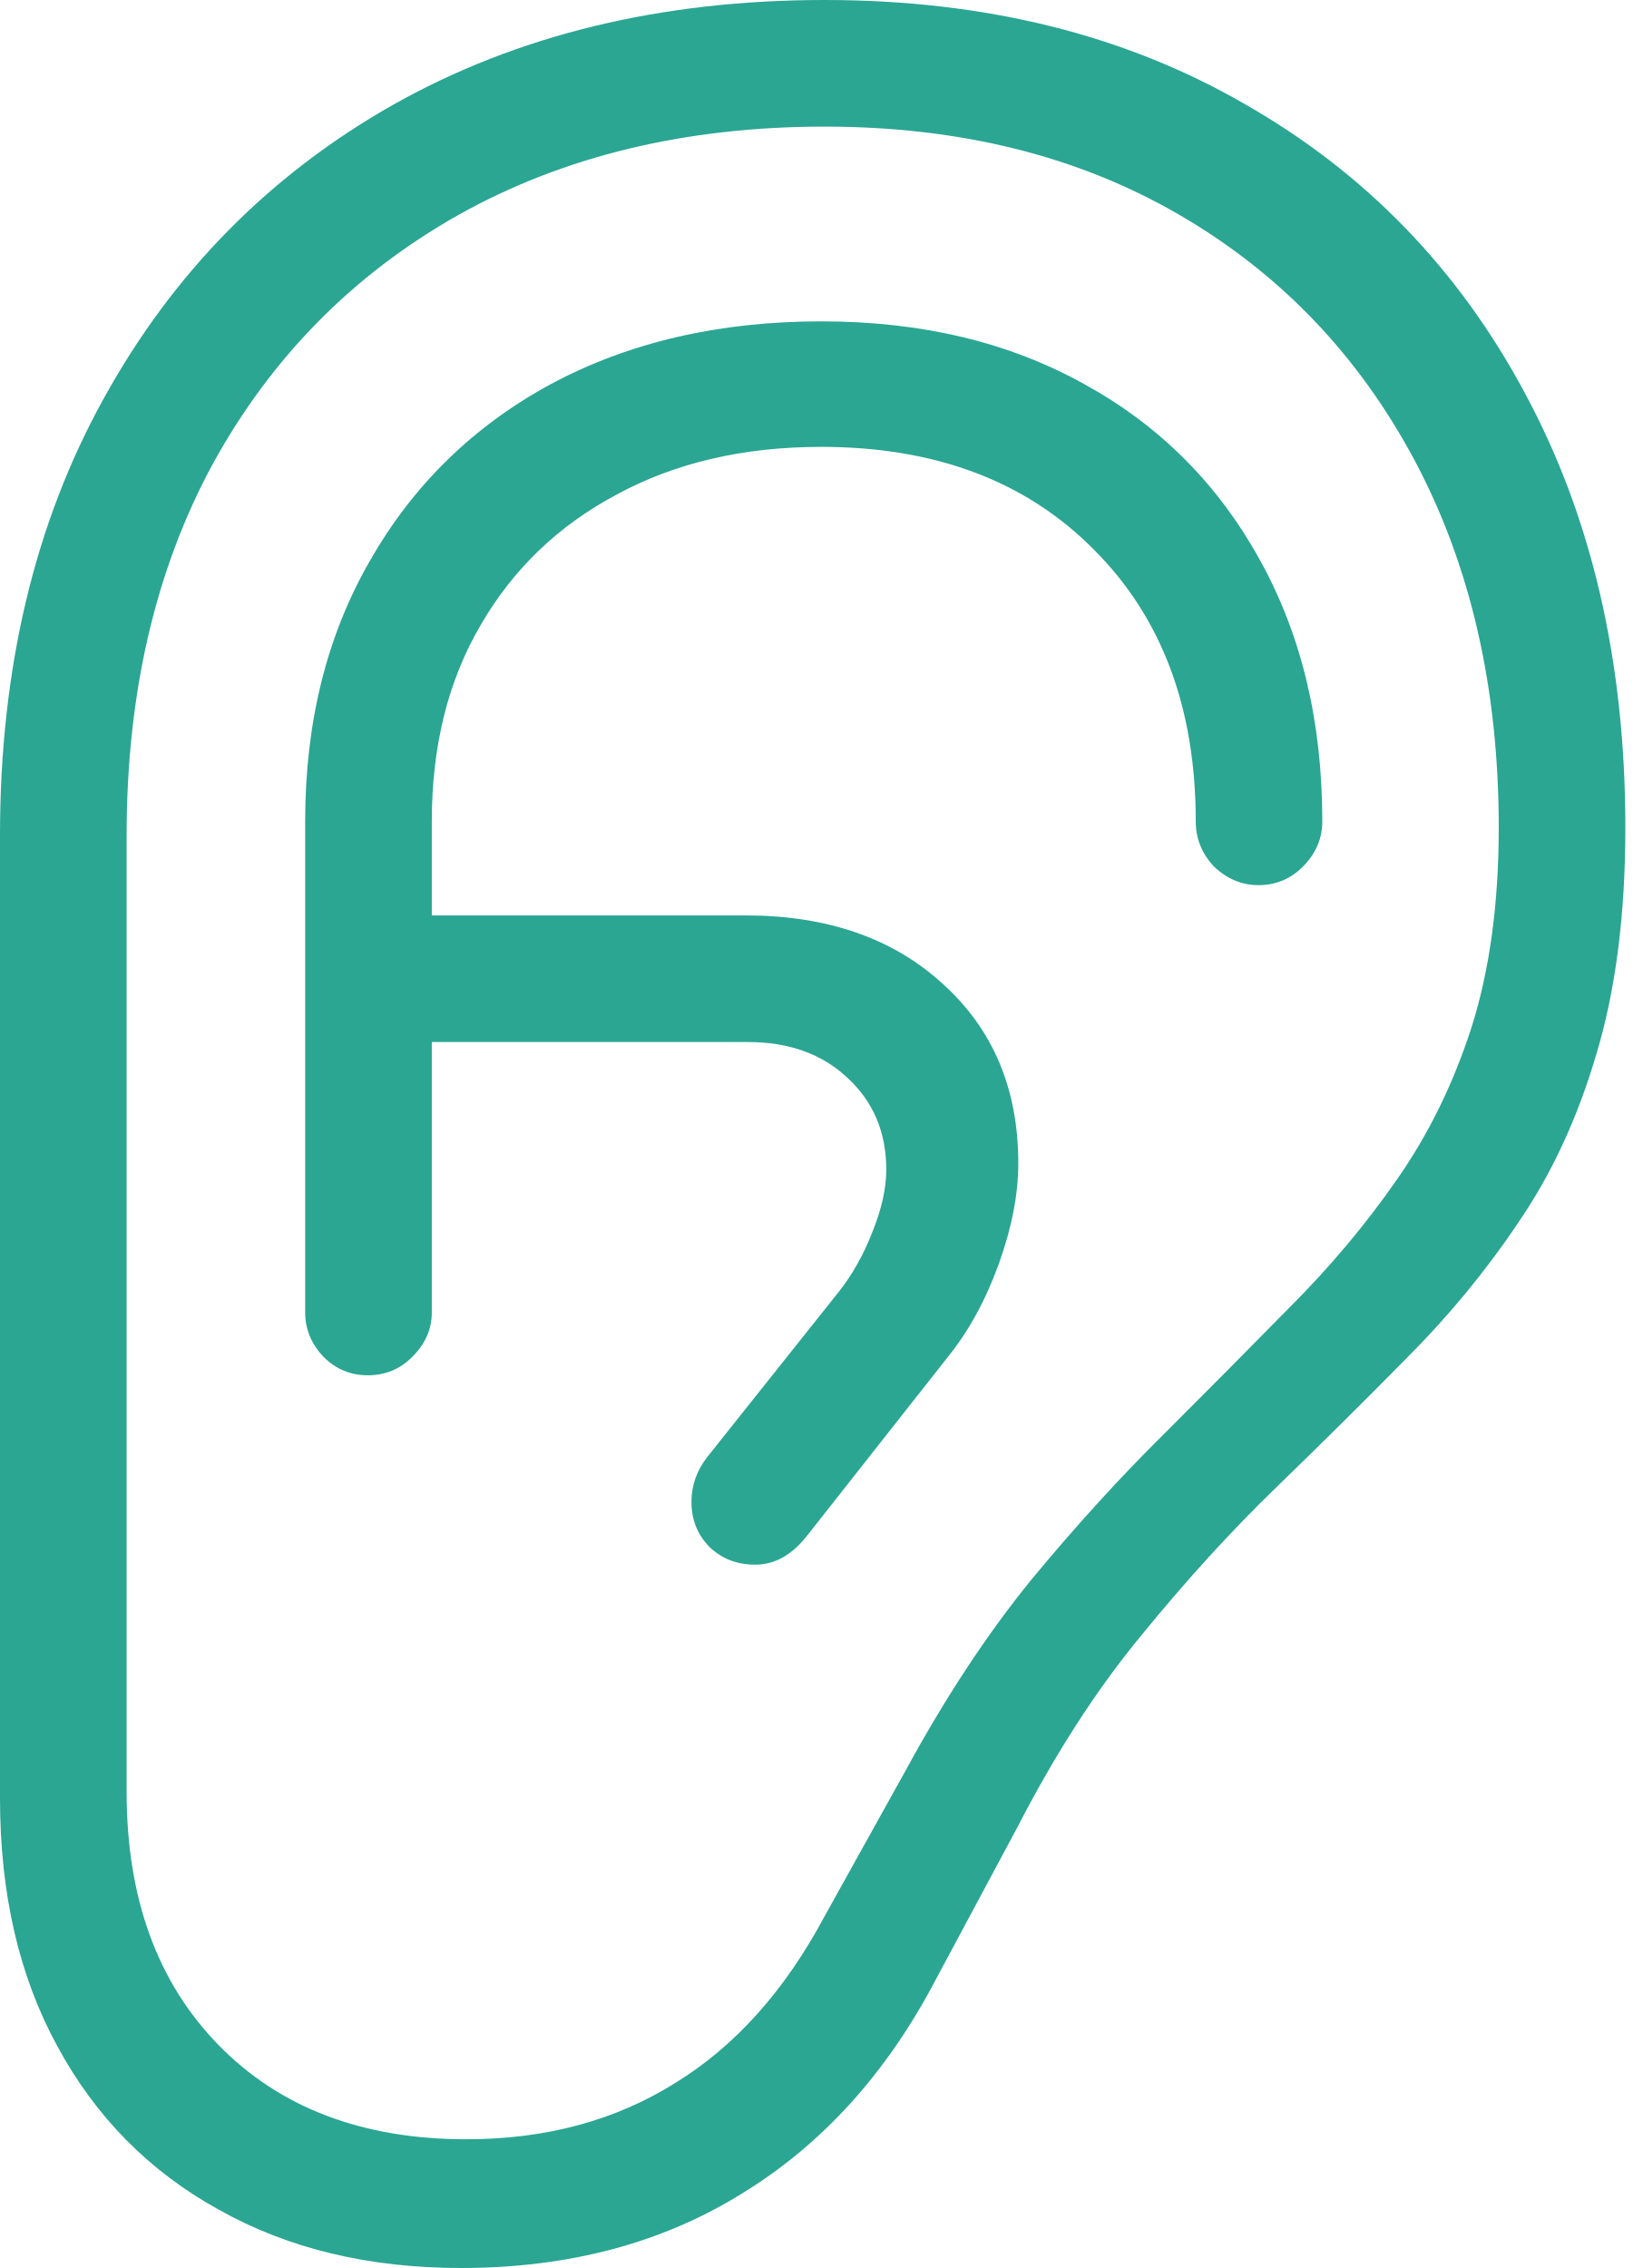
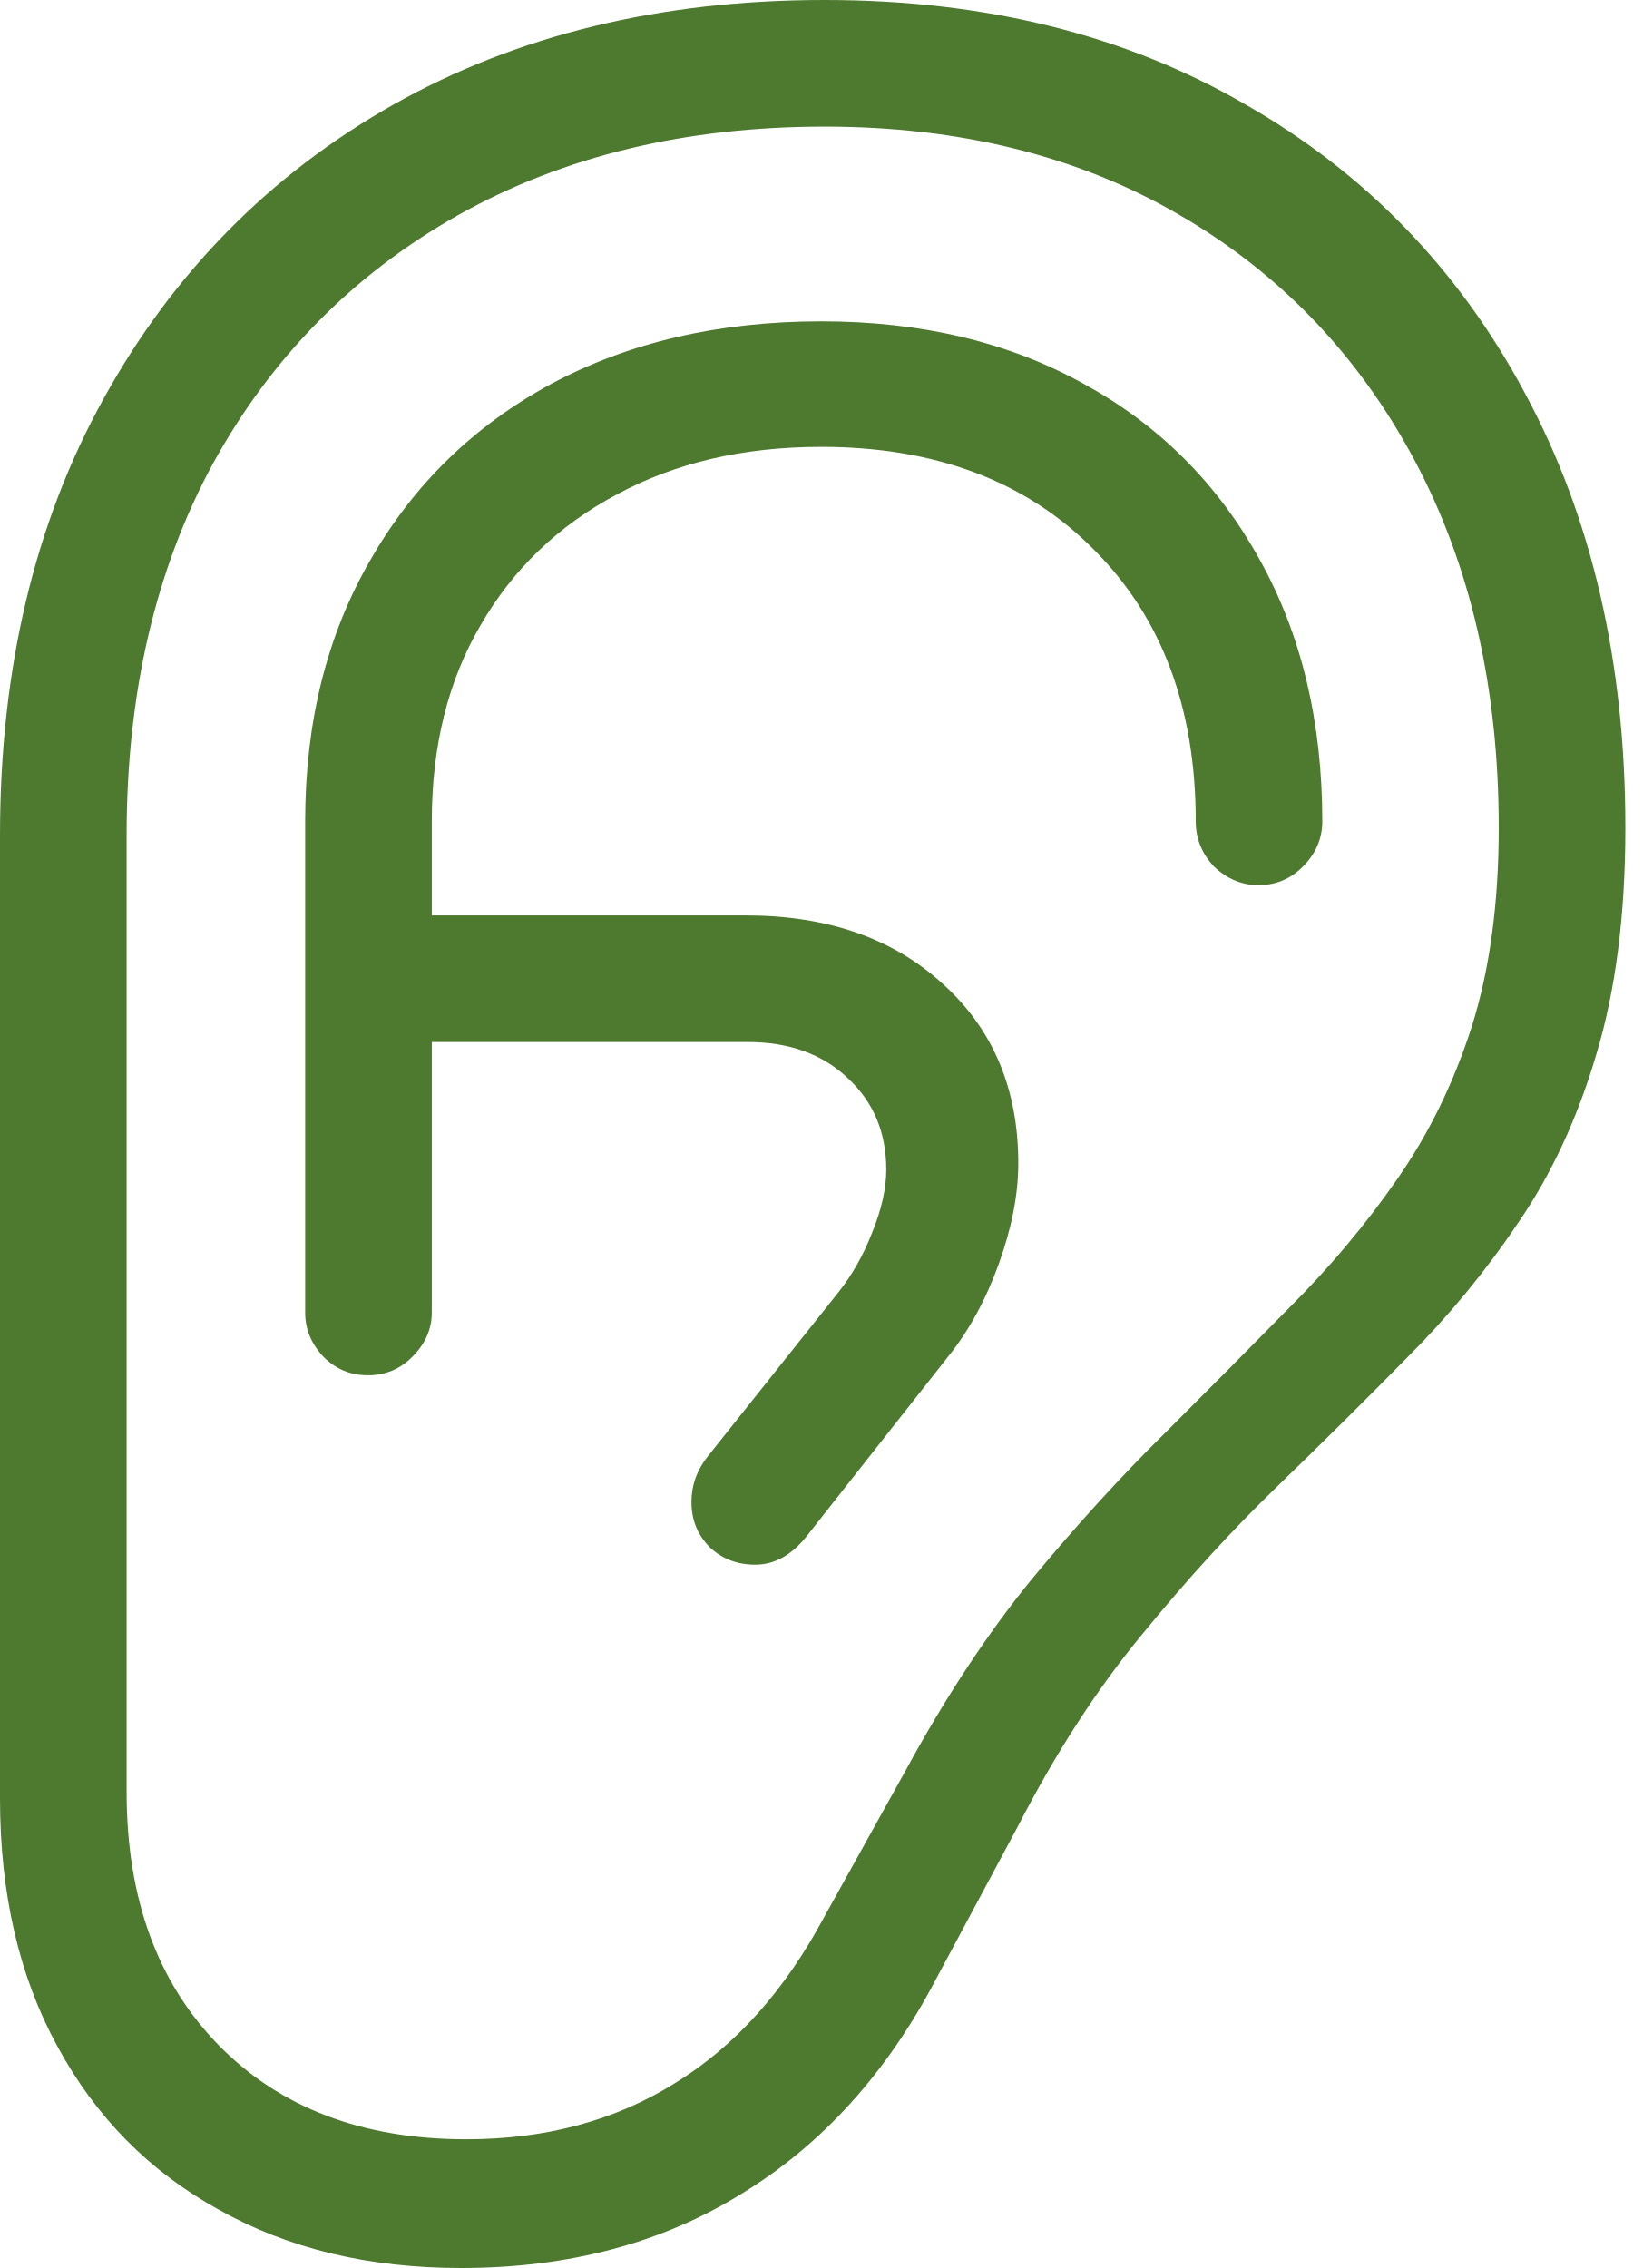
<svg xmlns="http://www.w3.org/2000/svg" width="21" height="29" viewBox="0 0 21 29" fill="none">
-   <path d="M0 22.995V10.681C0 8.551 0.443 6.687 1.328 5.092C2.214 3.487 3.445 2.237 5.022 1.342C6.609 0.447 8.449 0 10.543 0C12.591 0 14.38 0.443 15.911 1.328C17.452 2.205 18.646 3.436 19.495 5.022C20.353 6.609 20.782 8.463 20.782 10.584C20.782 11.7 20.657 12.669 20.408 13.49C20.168 14.302 19.836 15.017 19.412 15.634C18.997 16.253 18.522 16.829 17.987 17.364C17.461 17.899 16.907 18.448 16.326 19.011C15.745 19.573 15.169 20.205 14.597 20.906C14.025 21.598 13.495 22.419 13.006 23.369L11.968 25.306C11.341 26.505 10.515 27.418 9.491 28.045C8.468 28.682 7.268 29 5.894 29C4.713 29 3.68 28.751 2.795 28.253C1.909 27.764 1.222 27.068 0.733 26.164C0.244 25.269 0 24.213 0 22.995ZM1.619 22.912C1.619 24.268 2.011 25.347 2.795 26.15C3.579 26.952 4.635 27.354 5.963 27.354C6.978 27.354 7.868 27.114 8.634 26.634C9.399 26.164 10.036 25.453 10.543 24.503L11.581 22.636C12.088 21.704 12.623 20.892 13.186 20.2C13.758 19.509 14.325 18.886 14.887 18.332C15.45 17.77 15.985 17.23 16.492 16.714C17.009 16.197 17.465 15.653 17.862 15.081C18.268 14.5 18.586 13.85 18.817 13.13C19.047 12.402 19.163 11.553 19.163 10.584C19.163 8.795 18.803 7.227 18.084 5.88C17.364 4.534 16.359 3.487 15.067 2.74C13.776 1.992 12.268 1.619 10.543 1.619C8.763 1.619 7.199 1.997 5.853 2.753C4.515 3.51 3.473 4.566 2.726 5.922C1.988 7.278 1.619 8.864 1.619 10.681V22.912ZM4.704 17.585C4.483 17.585 4.294 17.507 4.137 17.35C3.98 17.184 3.902 16.995 3.902 16.783V10.501C3.902 9.238 4.178 8.126 4.732 7.167C5.285 6.198 6.056 5.447 7.042 4.912C8.039 4.377 9.192 4.109 10.501 4.109C11.784 4.109 12.904 4.377 13.864 4.912C14.823 5.438 15.57 6.185 16.105 7.153C16.64 8.112 16.907 9.229 16.907 10.501C16.907 10.723 16.824 10.916 16.658 11.082C16.502 11.239 16.312 11.318 16.091 11.318C15.879 11.318 15.69 11.239 15.524 11.082C15.367 10.916 15.289 10.723 15.289 10.501C15.289 9.053 14.855 7.896 13.988 7.029C13.121 6.152 11.959 5.714 10.501 5.714C9.505 5.714 8.634 5.917 7.886 6.323C7.139 6.72 6.558 7.278 6.143 7.997C5.728 8.707 5.521 9.542 5.521 10.501V16.783C5.521 16.995 5.438 17.184 5.271 17.35C5.115 17.507 4.926 17.585 4.704 17.585ZM4.649 13.324V11.705H9.533C10.575 11.705 11.415 11.996 12.051 12.577C12.697 13.158 13.02 13.924 13.02 14.874C13.02 15.27 12.937 15.699 12.771 16.16C12.604 16.622 12.388 17.018 12.12 17.35L10.322 19.633C10.128 19.882 9.906 20.007 9.657 20.007C9.427 20.007 9.233 19.933 9.076 19.785C8.92 19.628 8.841 19.435 8.841 19.204C8.841 18.992 8.91 18.798 9.049 18.623L10.723 16.52C10.898 16.299 11.041 16.045 11.152 15.759C11.272 15.464 11.332 15.196 11.332 14.957C11.332 14.477 11.166 14.085 10.834 13.78C10.511 13.476 10.086 13.324 9.561 13.324H4.649Z" fill="#2AA693" />
+   <path d="M0 22.995V10.681C0 8.551 0.443 6.687 1.328 5.092C2.214 3.487 3.445 2.237 5.022 1.342C6.609 0.447 8.449 0 10.543 0C12.591 0 14.38 0.443 15.911 1.328C17.452 2.205 18.646 3.436 19.495 5.022C20.353 6.609 20.782 8.463 20.782 10.584C20.782 11.7 20.657 12.669 20.408 13.49C20.168 14.302 19.836 15.017 19.412 15.634C18.997 16.253 18.522 16.829 17.987 17.364C17.461 17.899 16.907 18.448 16.326 19.011C15.745 19.573 15.169 20.205 14.597 20.906C14.025 21.598 13.495 22.419 13.006 23.369L11.968 25.306C11.341 26.505 10.515 27.418 9.491 28.045C8.468 28.682 7.268 29 5.894 29C4.713 29 3.68 28.751 2.795 28.253C1.909 27.764 1.222 27.068 0.733 26.164C0.244 25.269 0 24.213 0 22.995ZM1.619 22.912C1.619 24.268 2.011 25.347 2.795 26.15C3.579 26.952 4.635 27.354 5.963 27.354C6.978 27.354 7.868 27.114 8.634 26.634C9.399 26.164 10.036 25.453 10.543 24.503L11.581 22.636C12.088 21.704 12.623 20.892 13.186 20.2C13.758 19.509 14.325 18.886 14.887 18.332C15.45 17.77 15.985 17.23 16.492 16.714C17.009 16.197 17.465 15.653 17.862 15.081C18.268 14.5 18.586 13.85 18.817 13.13C19.047 12.402 19.163 11.553 19.163 10.584C19.163 8.795 18.803 7.227 18.084 5.88C17.364 4.534 16.359 3.487 15.067 2.74C13.776 1.992 12.268 1.619 10.543 1.619C8.763 1.619 7.199 1.997 5.853 2.753C4.515 3.51 3.473 4.566 2.726 5.922C1.988 7.278 1.619 8.864 1.619 10.681V22.912ZM4.704 17.585C4.483 17.585 4.294 17.507 4.137 17.35C3.98 17.184 3.902 16.995 3.902 16.783V10.501C3.902 9.238 4.178 8.126 4.732 7.167C5.285 6.198 6.056 5.447 7.042 4.912C8.039 4.377 9.192 4.109 10.501 4.109C11.784 4.109 12.904 4.377 13.864 4.912C14.823 5.438 15.57 6.185 16.105 7.153C16.64 8.112 16.907 9.229 16.907 10.501C16.907 10.723 16.824 10.916 16.658 11.082C16.502 11.239 16.312 11.318 16.091 11.318C15.879 11.318 15.69 11.239 15.524 11.082C15.367 10.916 15.289 10.723 15.289 10.501C15.289 9.053 14.855 7.896 13.988 7.029C13.121 6.152 11.959 5.714 10.501 5.714C9.505 5.714 8.634 5.917 7.886 6.323C7.139 6.72 6.558 7.278 6.143 7.997C5.728 8.707 5.521 9.542 5.521 10.501V16.783C5.521 16.995 5.438 17.184 5.271 17.35C5.115 17.507 4.926 17.585 4.704 17.585ZM4.649 13.324V11.705H9.533C10.575 11.705 11.415 11.996 12.051 12.577C12.697 13.158 13.02 13.924 13.02 14.874C13.02 15.27 12.937 15.699 12.771 16.16C12.604 16.622 12.388 17.018 12.12 17.35L10.322 19.633C10.128 19.882 9.906 20.007 9.657 20.007C9.427 20.007 9.233 19.933 9.076 19.785C8.92 19.628 8.841 19.435 8.841 19.204C8.841 18.992 8.91 18.798 9.049 18.623L10.723 16.52C10.898 16.299 11.041 16.045 11.152 15.759C11.272 15.464 11.332 15.196 11.332 14.957C11.332 14.477 11.166 14.085 10.834 13.78C10.511 13.476 10.086 13.324 9.561 13.324H4.649Z" fill="#4D7A2E" />
</svg>
